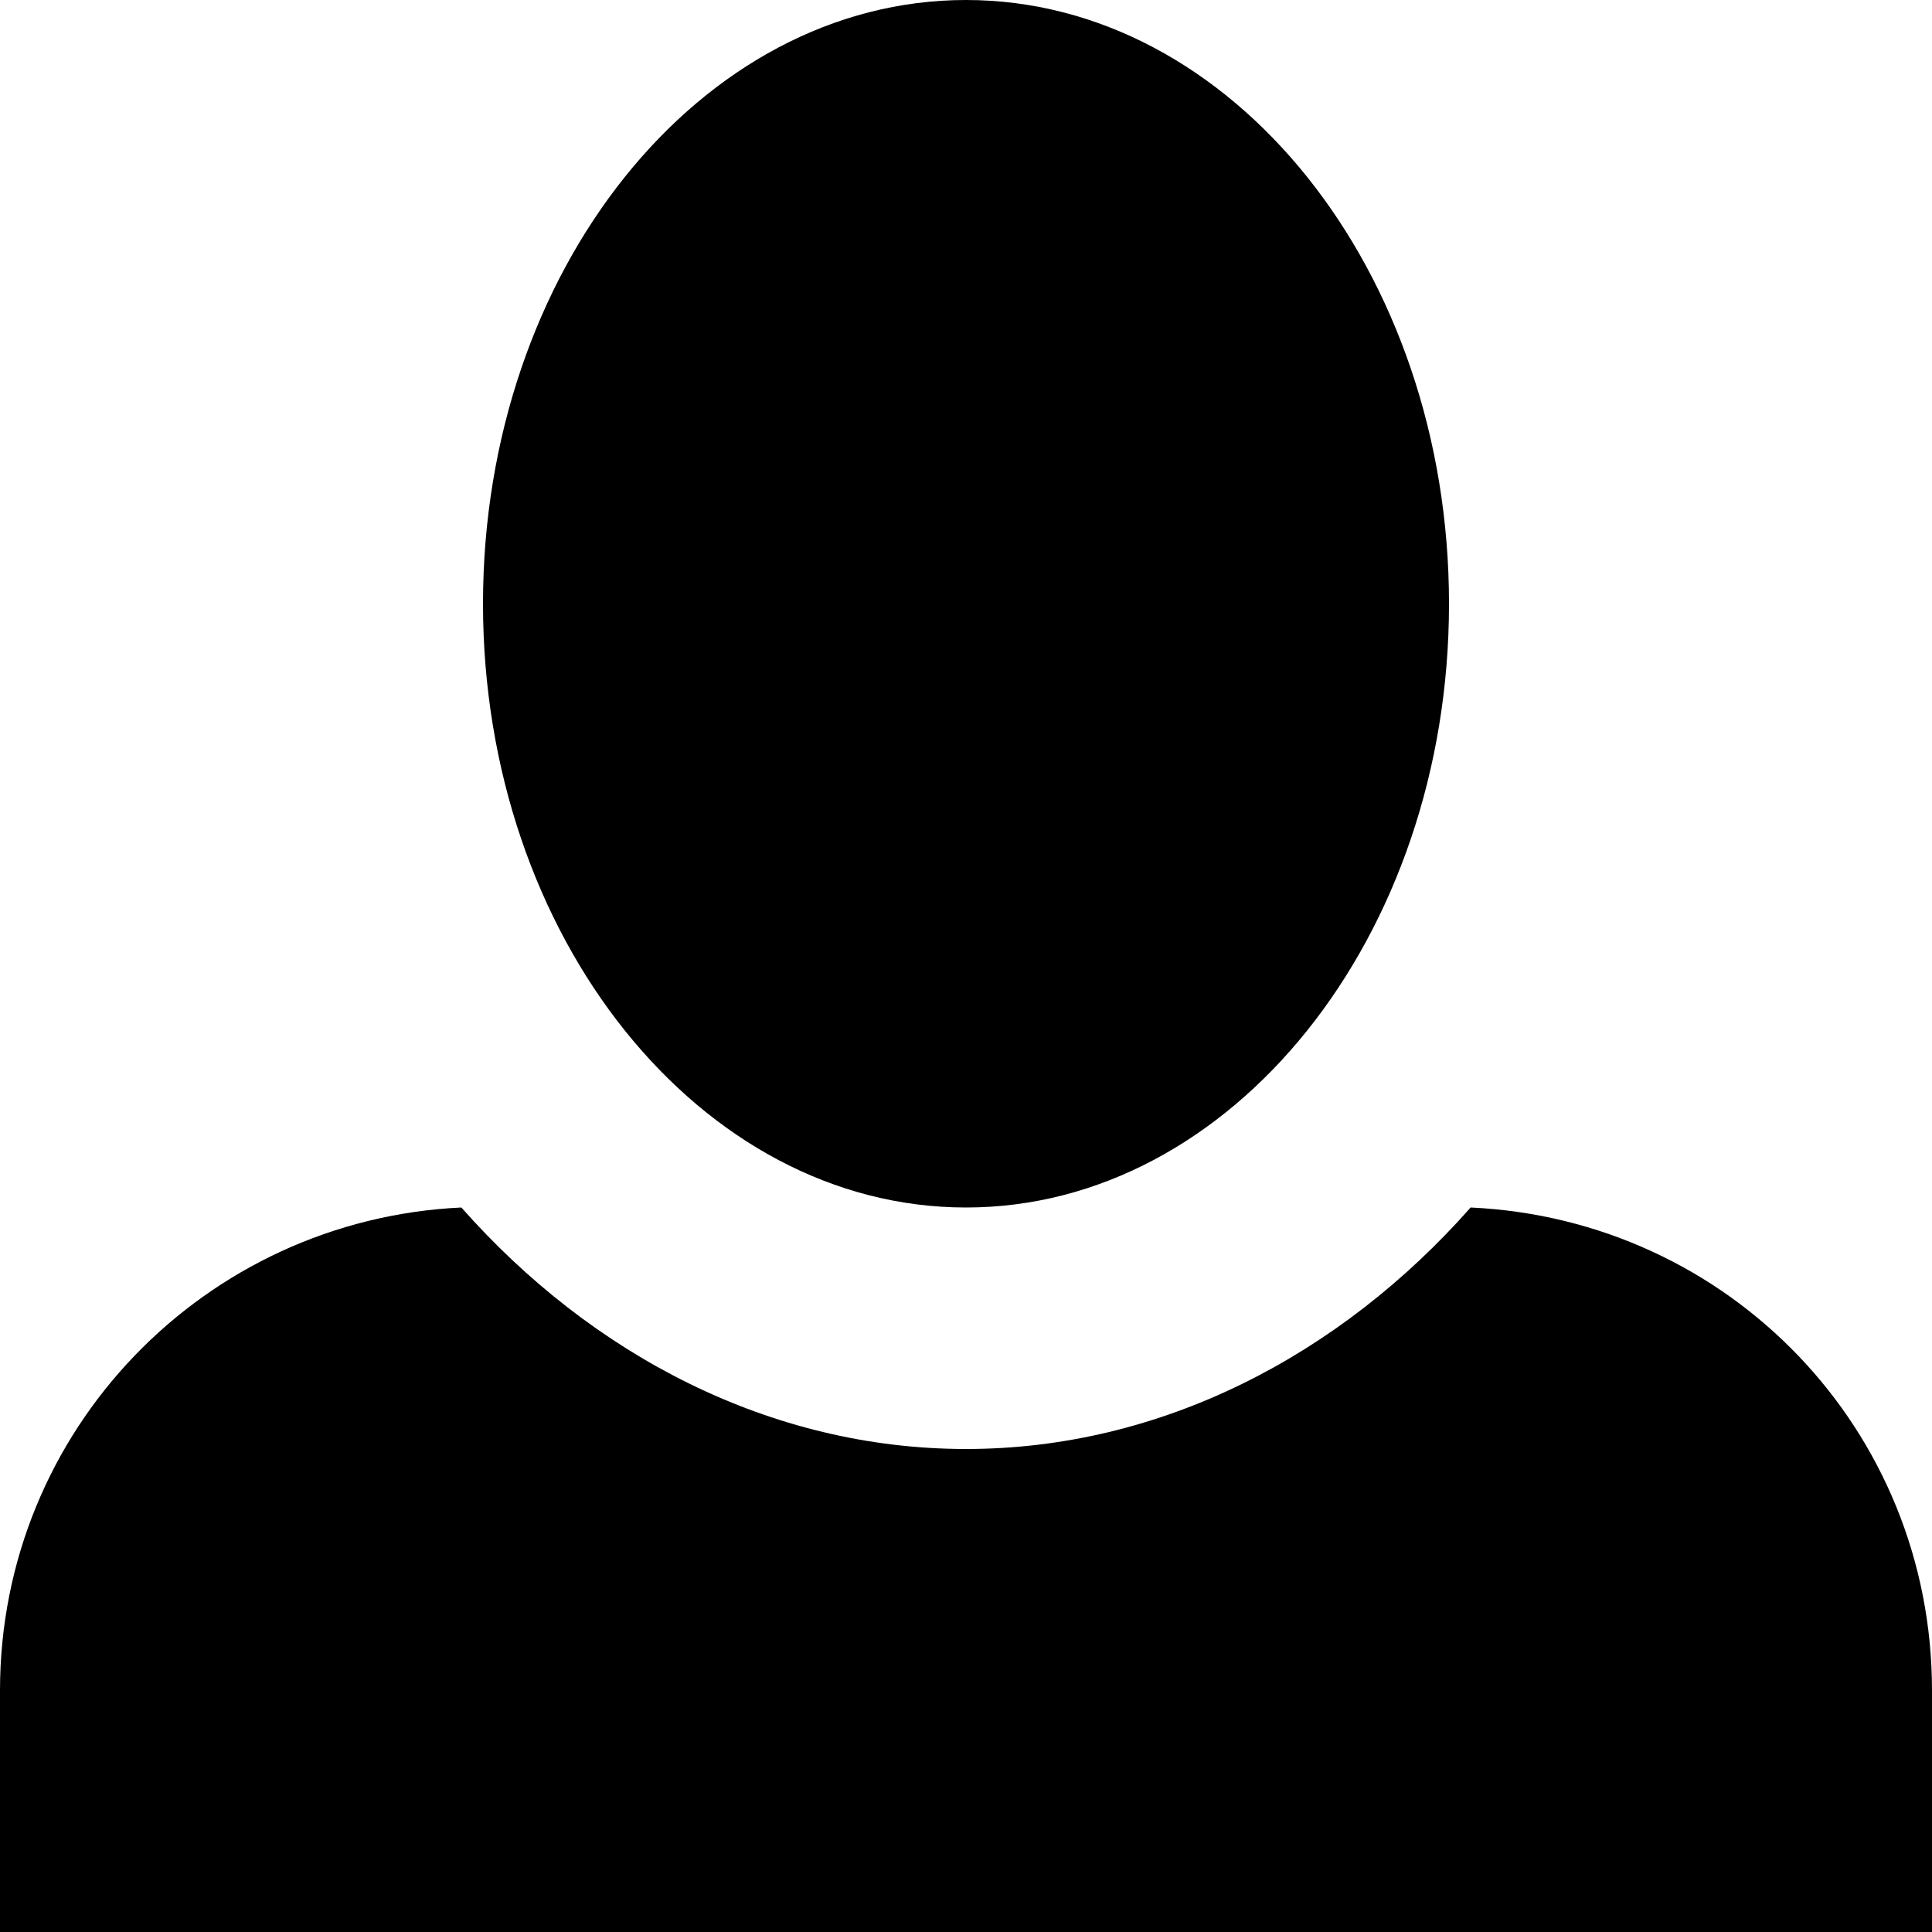
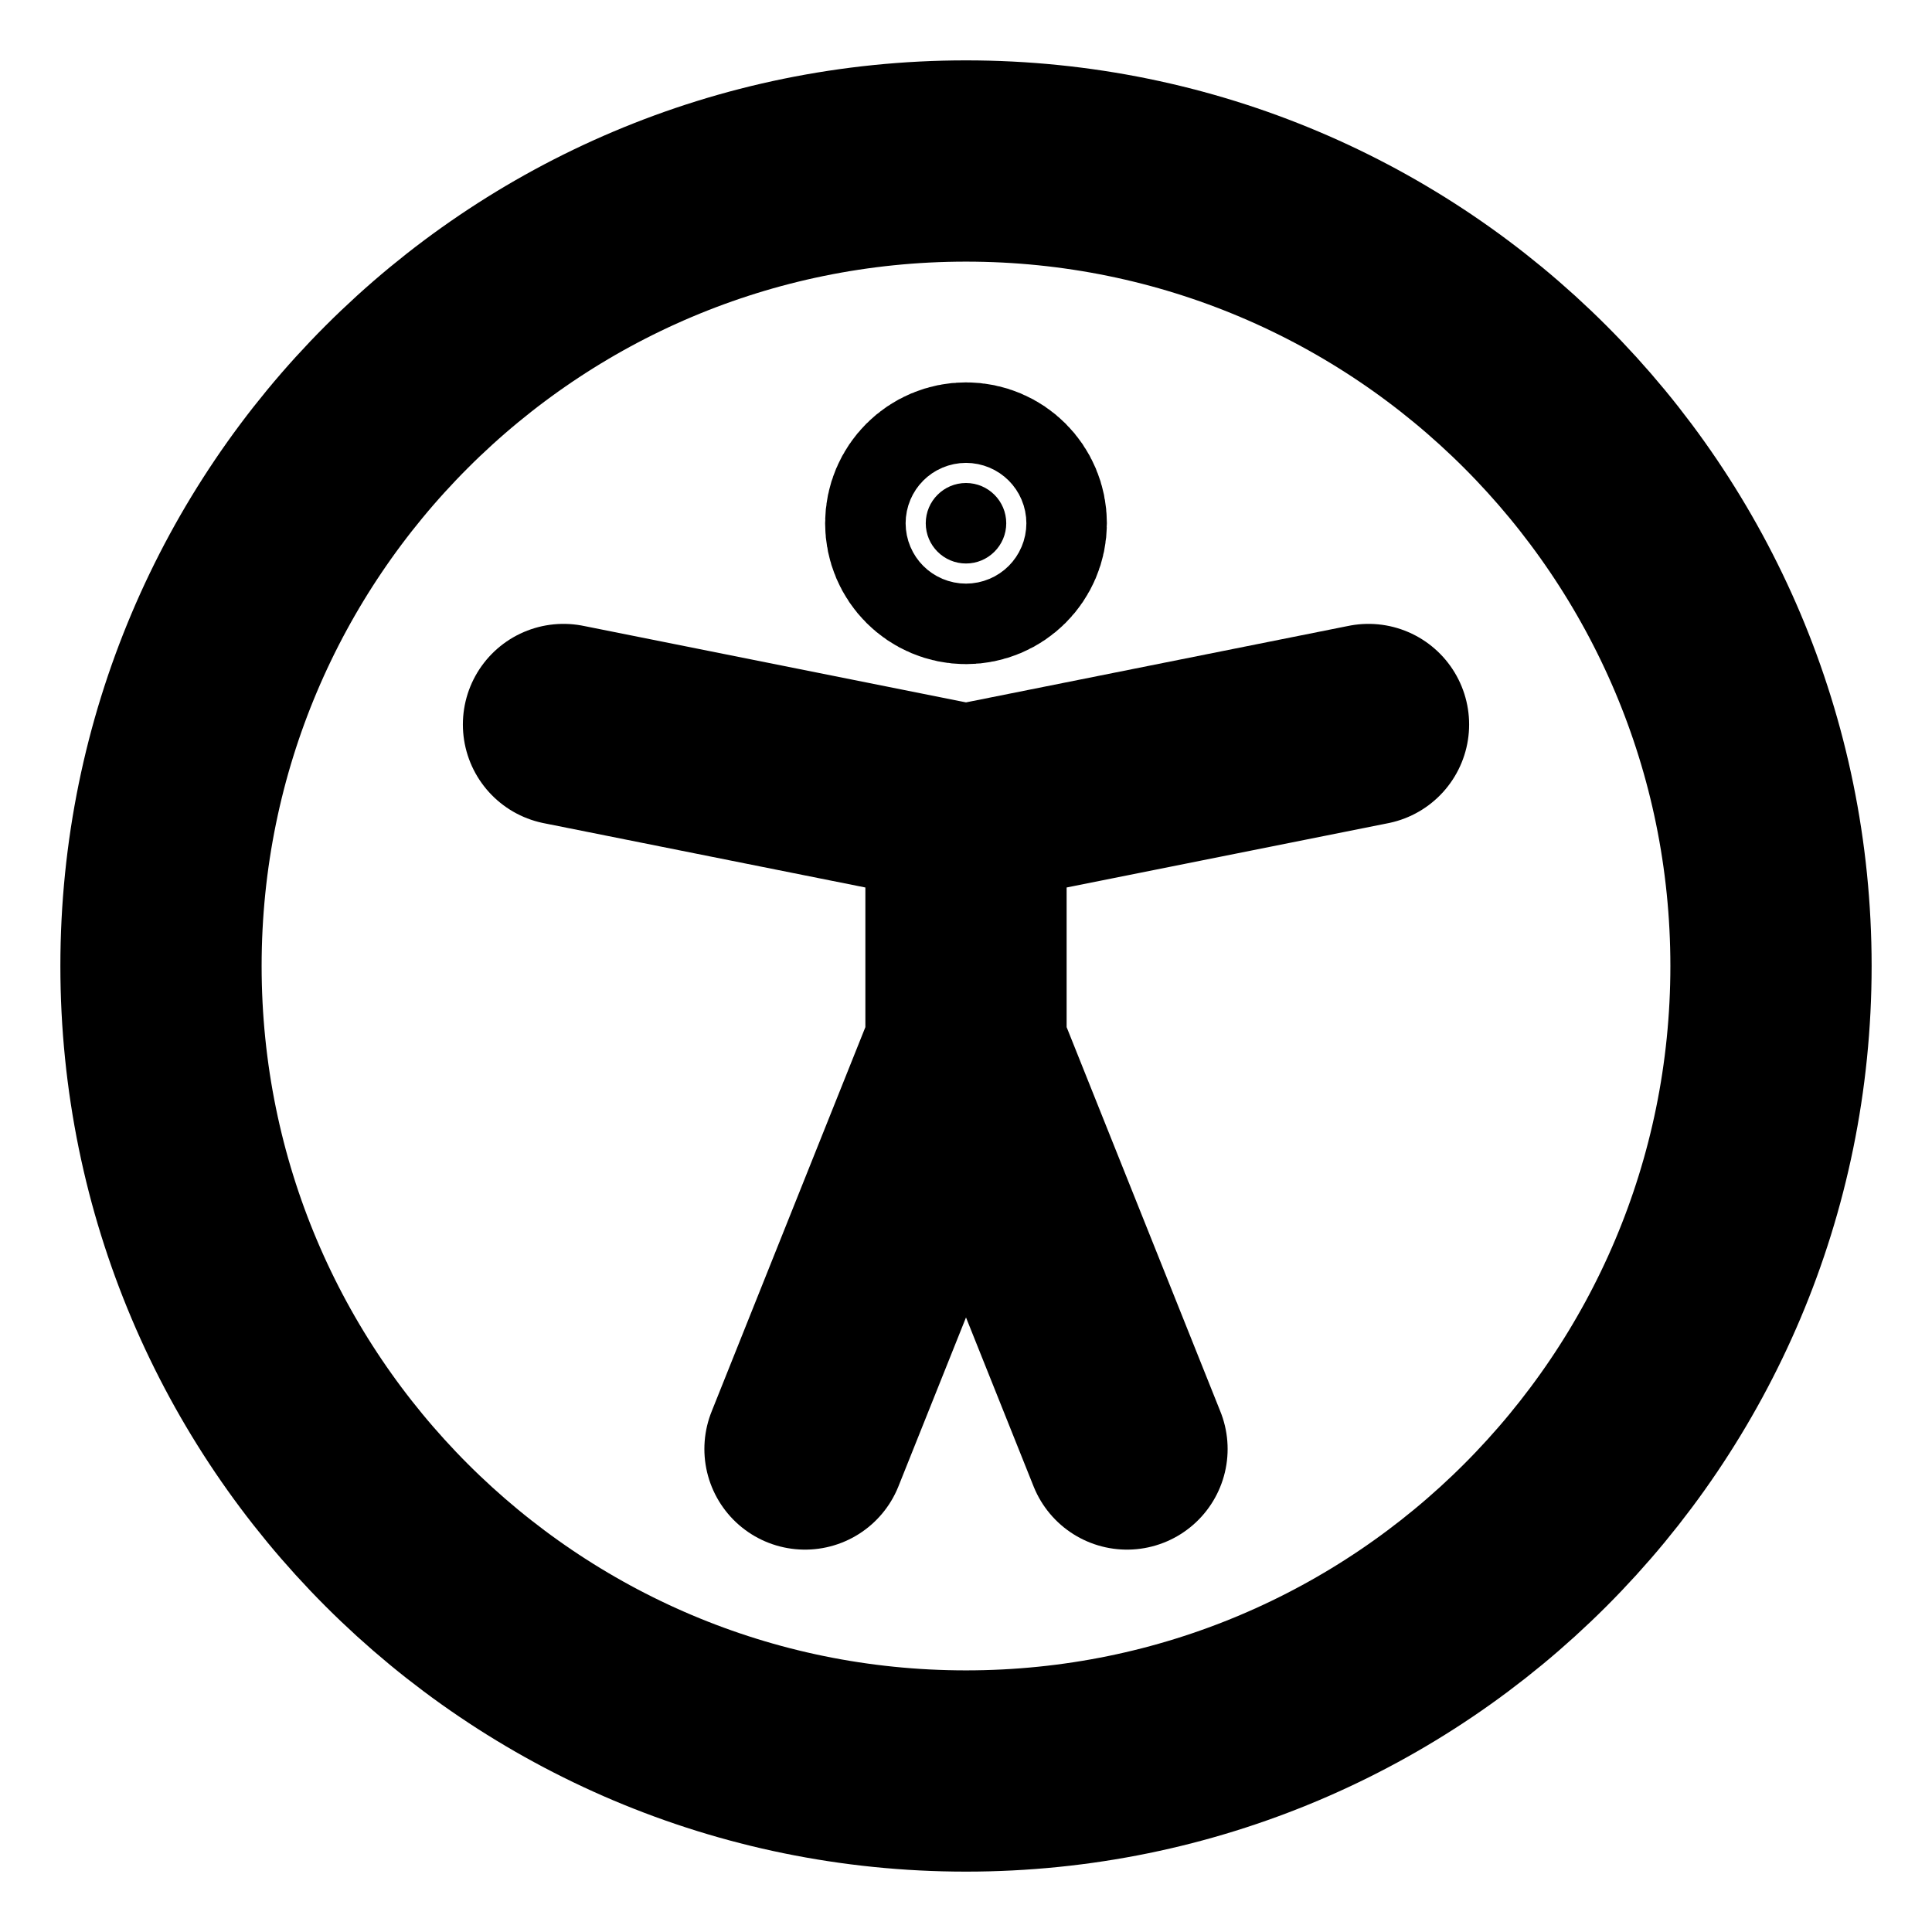
- <svg xmlns="http://www.w3.org/2000/svg" width="10" height="10" viewBox="0 0 10 10" fill="none">
-   <g id="ð¦ icon &quot;person&quot;">
-     <path id="Vector" d="M5 0C3.625 0 2.5 1.4 2.5 3.125C2.5 4.85 3.625 6.25 5 6.25C6.375 6.25 7.5 4.85 7.5 3.125C7.5 1.4 6.375 0 5 0ZM2.388 6.25C1.062 6.312 0 7.4 0 8.75V10H10V8.75C10 7.4 8.95 6.312 7.612 6.25C6.938 7.013 6.013 7.5 5 7.5C3.987 7.5 3.062 7.013 2.388 6.25Z" fill="black" />
-   </g>
+ <svg xmlns="http://www.w3.org/2000/svg" width="1000px" height="1000px" viewBox="0 0 24 24" fill="none">
+   <path d="M12 22C17.523 22 22 17.523 22 12C22 6.477 17.523 2 12 2C6.477 2 2 6.477 2 12C2 17.523 6.477 22 12 22Z" stroke="#000000" stroke-width="2.5" stroke-linecap="round" stroke-linejoin="round" />
+   <path d="M7 9L12 10M17 9L12 10M12 10V13M12 13L10 18M12 13L14 18" stroke="#000000" stroke-width="2.5" stroke-linecap="round" stroke-linejoin="round" />
+   <path d="M12 7C11.724 7 11.5 6.776 11.5 6.5C11.5 6.224 11.724 6 12 6C12.276 6 12.5 6.224 12.5 6.5C12.5 6.776 12.276 7 12 7Z" fill="#000000" stroke="#000000" stroke-width="2.5" stroke-linecap="round" stroke-linejoin="round" />
</svg>
